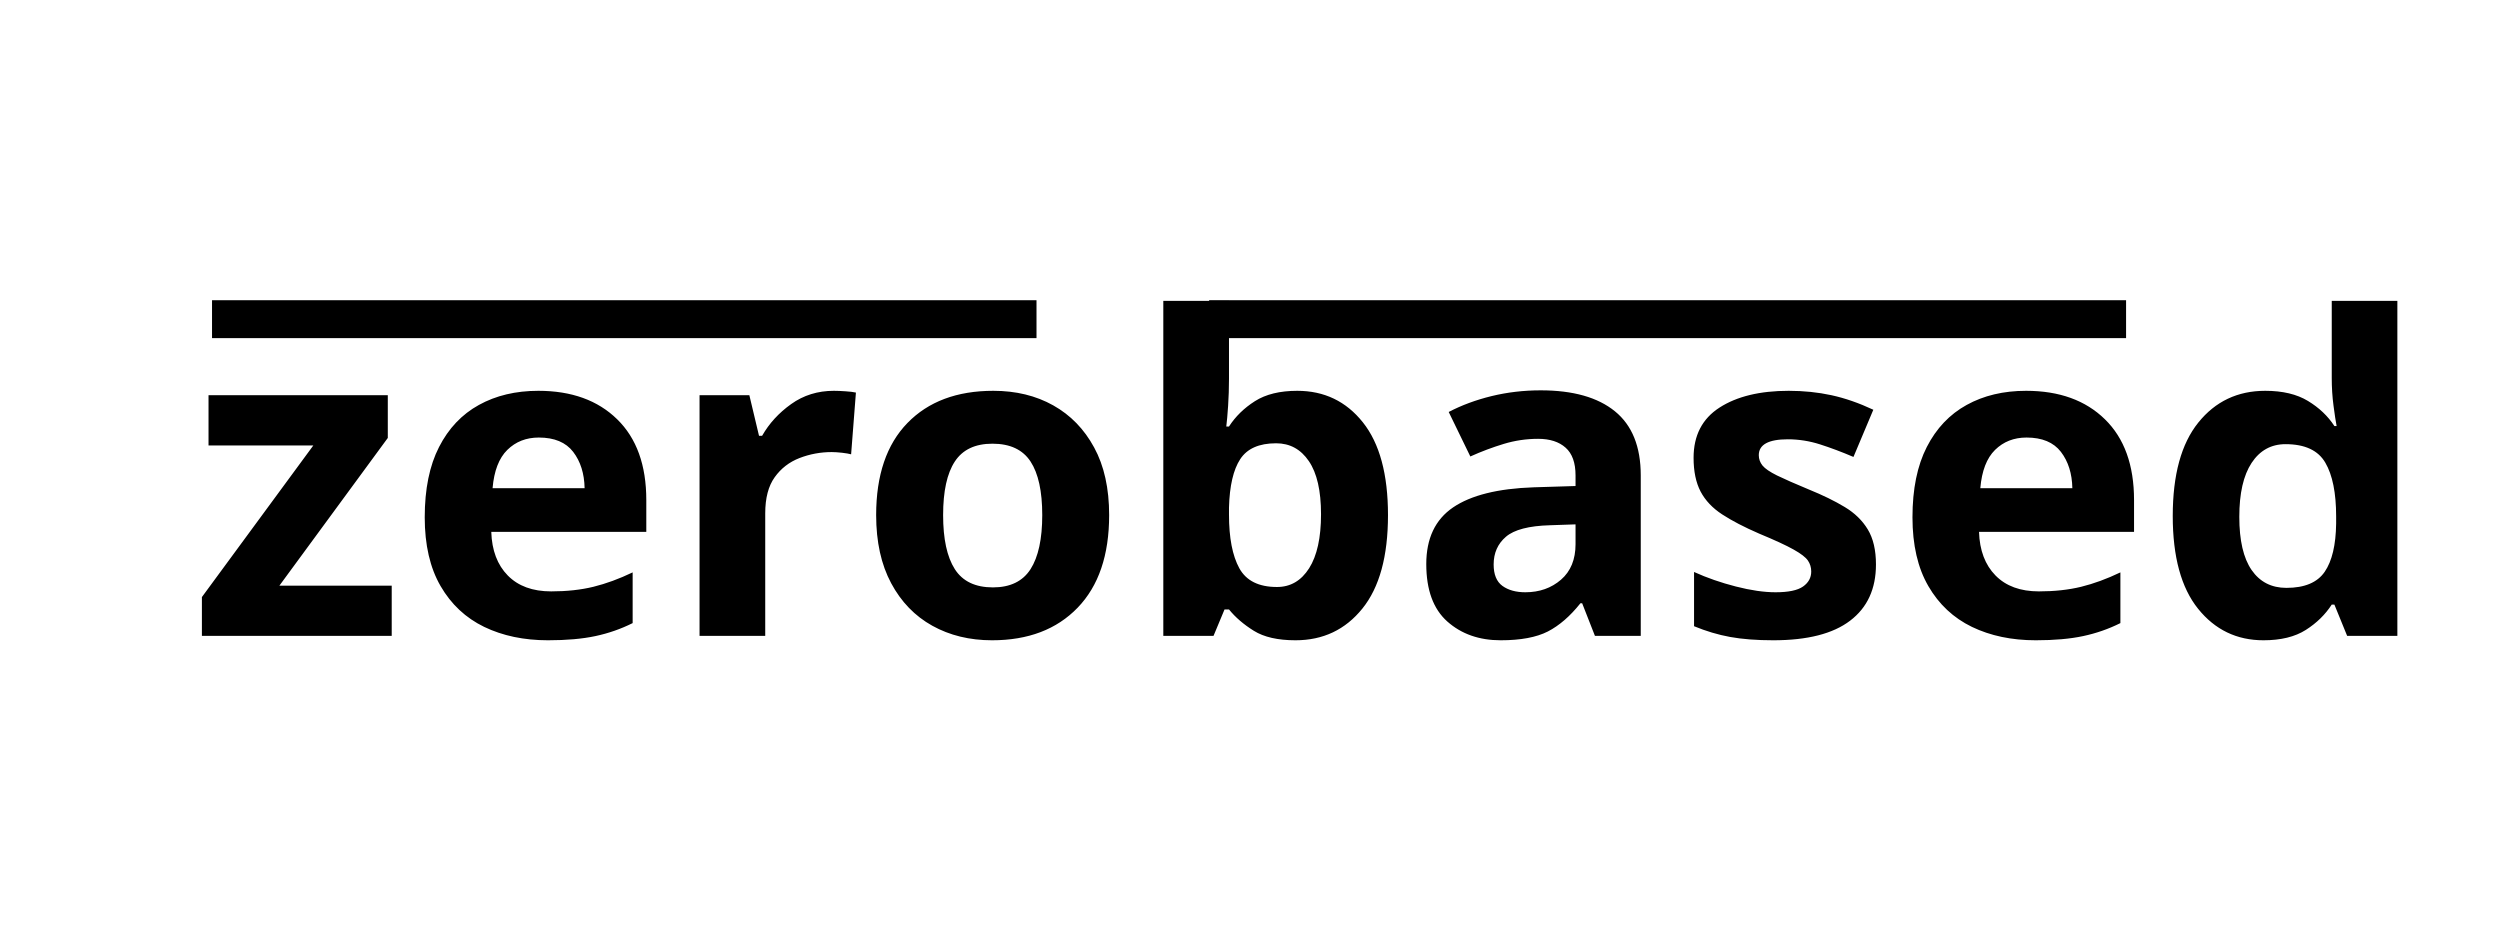
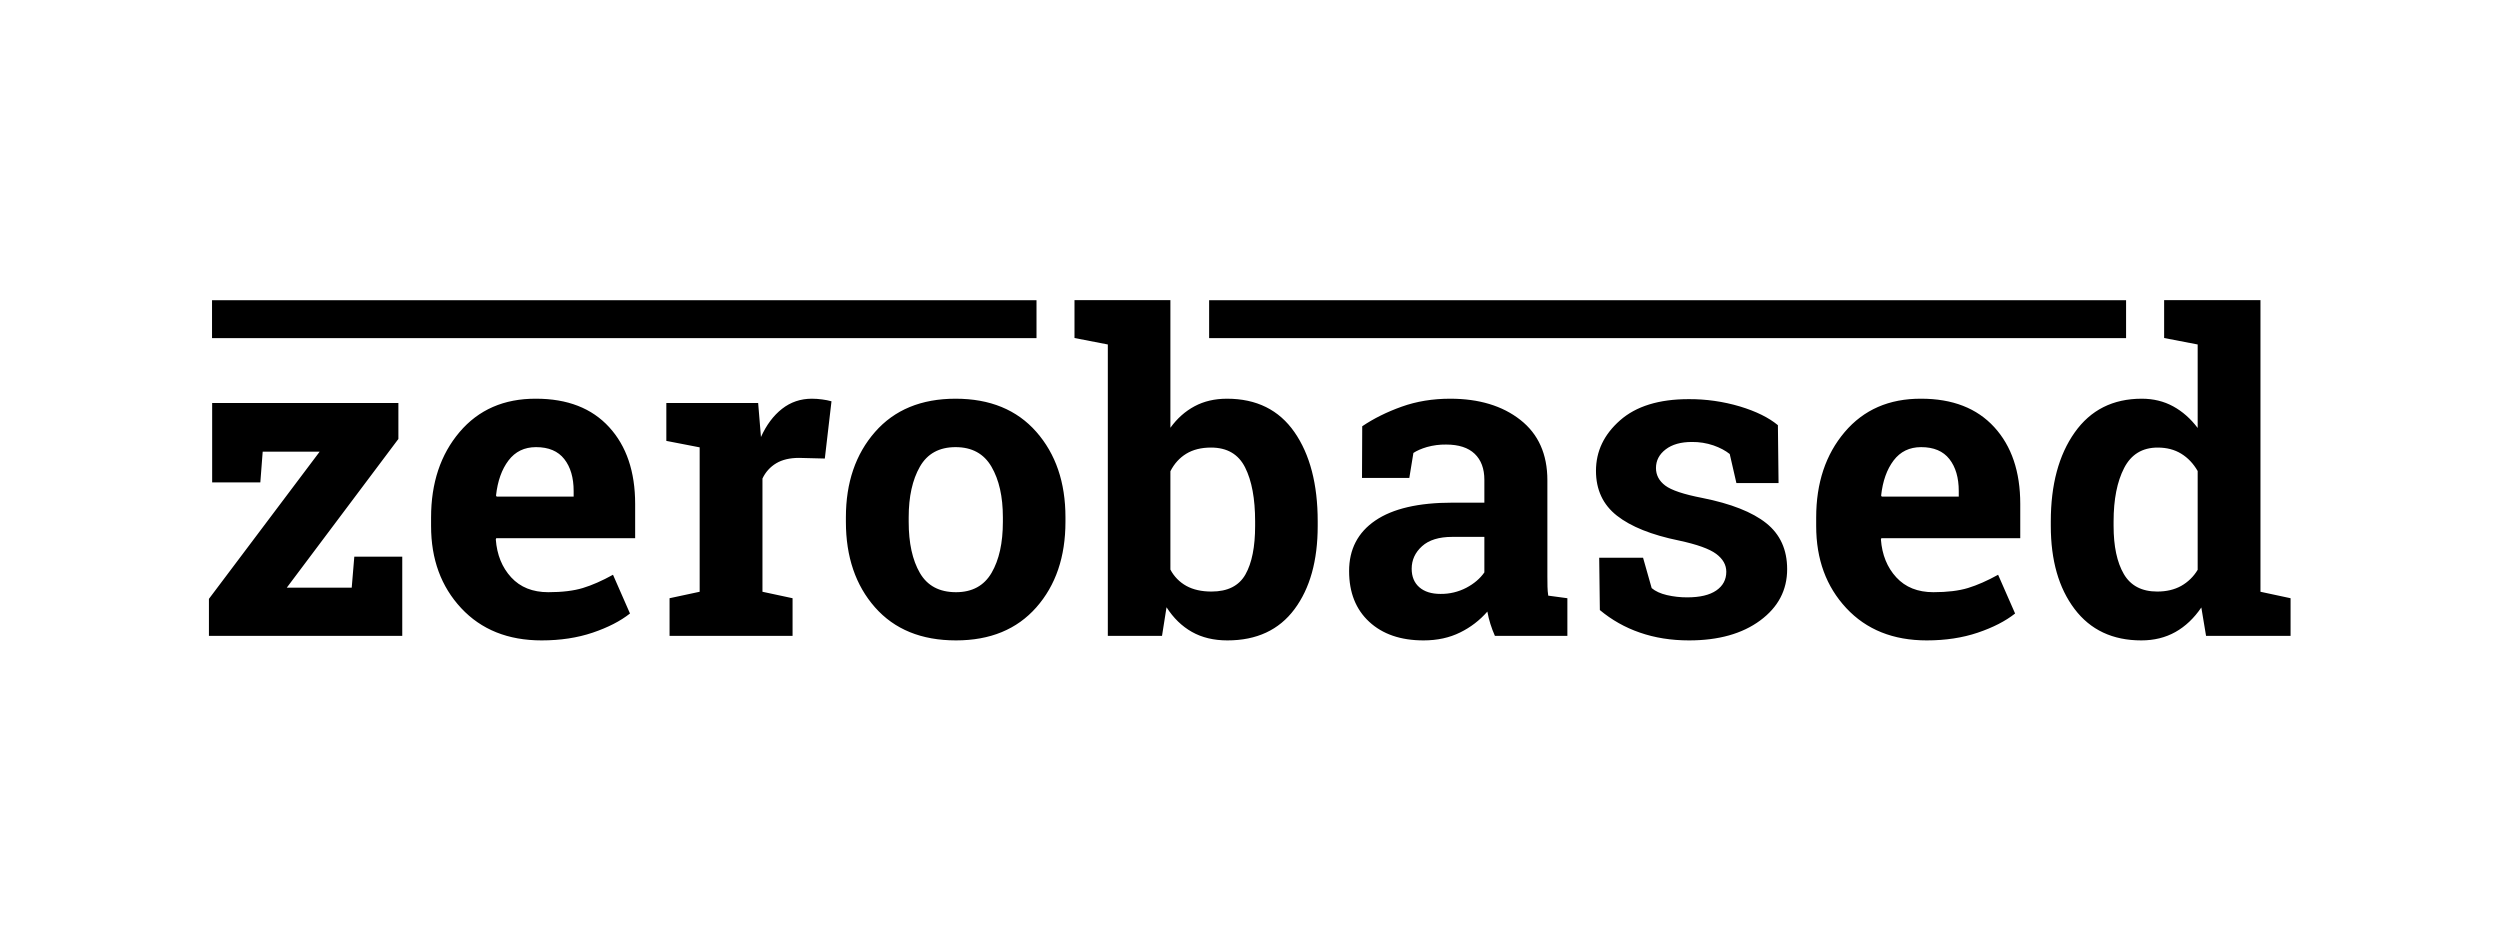
<svg xmlns="http://www.w3.org/2000/svg" id="zerobased" width="3780" height="1417" viewBox="0 0 3780 1417">
  <defs>
    <style>
      .cls-1 {
-         font-size: 101.837px;
-         font-family: "Roboto Slab";
-         font-weight: 700;
-       }
- 
-       .cls-2 {
        fill-rule: evenodd;
      }
    </style>
  </defs>
-   <text id="zerobased-2" data-name="zerobased" class="cls-1" transform="translate(287.29 961.456) scale(6.539 6.544)">zerobased</text>
-   <path id="Top_bar" data-name="Top bar" class="cls-2" d="M320.594,453.938h1246.6V511.25H320.594V453.938Zm1507.606-.009H3214.63v57.315H1828.2V453.929Z" />
+   <path id="zerobased-2" data-name="zerobased" class="cls-1" d="M602.359,663.7V609.355H320.78V729.434h72.834L397.19,682.9h86.165L315.9,905.484v55.972H608.212V841.7H535.7l-3.9,46.859H433.607ZM896.132,956.574q34.628-11.715,56.413-28.962l-25.687-58.574q-24.714,13.667-45.521,20.013T828.988,895.4q-35.444,0-56.088-22.453t-23.248-57.274l0.65-1.952H960.349V761.976q0-73.22-39.343-116.174T810.455,602.847q-72.511-.319-115.591,50.44t-43.082,129.19v13.016q0,75.172,45.521,123.984t121.606,48.812Q861.5,968.289,896.132,956.574Zm-42.92-262.448q14.143,18.062,14.144,48.325v8.46h-116.4l-0.976-1.627q3.575-32.864,18.859-53.042t41.619-20.176Q839.063,676.066,853.212,694.126Zm159.158,267.33h185.99V904.508l-45.52-9.763V723.577a52.5,52.5,0,0,1,20.81-23.105q13.65-8.13,34.46-8.135l39.02,0.976,10.08-86.561a97.4,97.4,0,0,0-13.82-2.766,116.242,116.242,0,0,0-15.77-1.139q-25.68,0-45.19,15.3t-31.87,42.629l-4.23-51.416H1007.5v57.274l50.39,9.762V894.745l-45.52,9.763v56.948Zm266.62-172.471q0,79.4,44.06,129.353t122.42,49.951q77.385,0,121.44-49.951t44.06-129.353v-6.834q0-79.076-44.06-129.19t-122.09-50.114q-77.715,0-121.77,50.277t-44.06,129.027v6.834Zm94.95-6.834q0-46.86,16.91-76.472,16.89-29.608,53.97-29.613,37.065,0,54.3,29.613t17.23,76.472v6.834q0,47.837-17.07,77.124T1445.47,895.4q-37.725,0-54.62-29.125-16.92-29.12-16.91-77.286v-6.834Zm618.43,6.183q0-84.277-35.11-134.885t-102.1-50.6q-27.645,0-48.94,11.39t-36.58,32.541V453.807H1624.63V511.08l50.4,9.762V961.456h81.93l6.83-43.281q15.615,24.407,38.37,37.26t53.65,12.854q66.33,0,101.45-47.185t35.11-125.936v-6.834Zm-94.62,6.834q0,47.516-14.63,73.381t-51.37,25.871q-22.44,0-37.88-8.461a59.871,59.871,0,0,1-24.23-24.731V712.512q8.79-17.244,24.07-26.521t37.39-9.274q36.4,0,51.53,30.1t15.12,81.516v6.834Zm472.12,166.288V904.508l-28.94-3.905a109.2,109.2,0,0,1-1.14-13.668q-0.165-7.153-.16-15.294V726.18q0-59.223-40.81-91.279t-106.16-32.054q-39.675,0-73.32,12.041T2059.68,644.5l-0.33,78.1h71.54l6.17-37.748q7.815-5.2,20.49-8.949a102.4,102.4,0,0,1,28.94-3.742q28.605,0,43.24,13.993t14.63,39.375v34.494h-48.44q-76.755,0-116.41,27.01-39.675,27.014-39.67,76.472,0,48.493,30.4,76.636t82.11,28.148q31.2,0,55.43-12.04a130.552,130.552,0,0,0,41.13-31.565,143.613,143.613,0,0,0,4.56,18.711,171.994,171.994,0,0,0,6.82,18.061h109.58ZM2146,887.912q-11.535-10.083-11.54-27.986,0-19.845,15.61-34.006t45.85-14.156h48.44v53.694q-9.75,14-27.31,23.267A82.245,82.245,0,0,1,2178.03,898Q2157.555,898,2146,887.912Zm542.19-245.039q-20.8-17.244-57.39-28.311a266.515,266.515,0,0,0-77.55-11.064q-67.3,0-103.72,32.053t-36.42,76.311q0,42.954,31.71,67.849,31.695,24.894,93.8,37.585,40.965,8.787,56.25,20.176t15.29,27.01q0,17.9-15.12,28.311t-44.06,10.413a134.026,134.026,0,0,1-30.57-3.417q-14.625-3.417-23.08-10.576l-13.01-45.883h-66.33l0.98,79.076a190.519,190.519,0,0,0,60.31,34.006q33.975,11.875,74.62,11.877,66.66,0,107.47-30.1t40.8-77.611q0-44.251-31.54-69.477t-96.89-38.236q-41.94-8.13-55.93-18.711t-13.98-26.522q0-16.917,14.63-28.148t39.67-11.227a98.031,98.031,0,0,1,32.68,5.206q14.79,5.209,24.55,13.017l10.08,43.931h63.73Zm302.23,313.7q34.62-11.715,56.41-28.962l-25.69-58.574q-24.7,13.667-45.52,20.013t-52.35,6.345q-35.445,0-56.08-22.453-20.655-22.455-23.25-57.274l0.65-1.952h210.04V761.976q0-73.22-39.34-116.174t-110.55-42.955q-72.51-.319-115.59,50.44t-43.08,129.19v13.016q0,75.172,45.52,123.984t121.6,48.812Q2955.79,968.289,2990.42,956.574ZM2947.5,694.126q14.145,18.062,14.14,48.325v8.46h-116.4l-0.98-1.627q3.585-32.864,18.86-53.042t41.62-20.176Q2933.345,676.066,2947.5,694.126Zm388.06,267.33h127.79V904.508l-45.52-9.763V453.807H3272.16V511.08l50.72,9.762V647.1q-15.93-21.15-37.06-32.705-21.15-11.547-47.48-11.552-65.355,0-101.44,51.09t-36.09,134.4v6.834q0,78.1,35.92,125.611t100.96,47.51q28.935,0,51.54-12.691,22.59-12.692,39.18-37.1ZM3195.75,788.334q0-49.788,15.93-80.7t50.72-30.914q20.49,0,35.61,9.274t24.87,26.2V861.553a67.437,67.437,0,0,1-25.03,24.406q-15.3,8.466-36.1,8.461-35.115,0-50.56-26.521t-15.44-72.731v-6.834Z" />
+   <path id="Top_bar" data-name="Top bar" class="cls-1" d="M320.594,453.937h1246.6V511.25H320.594V453.937Zm1507.606-.008H3214.63v57.315H1828.2V453.929Z" />
</svg>
